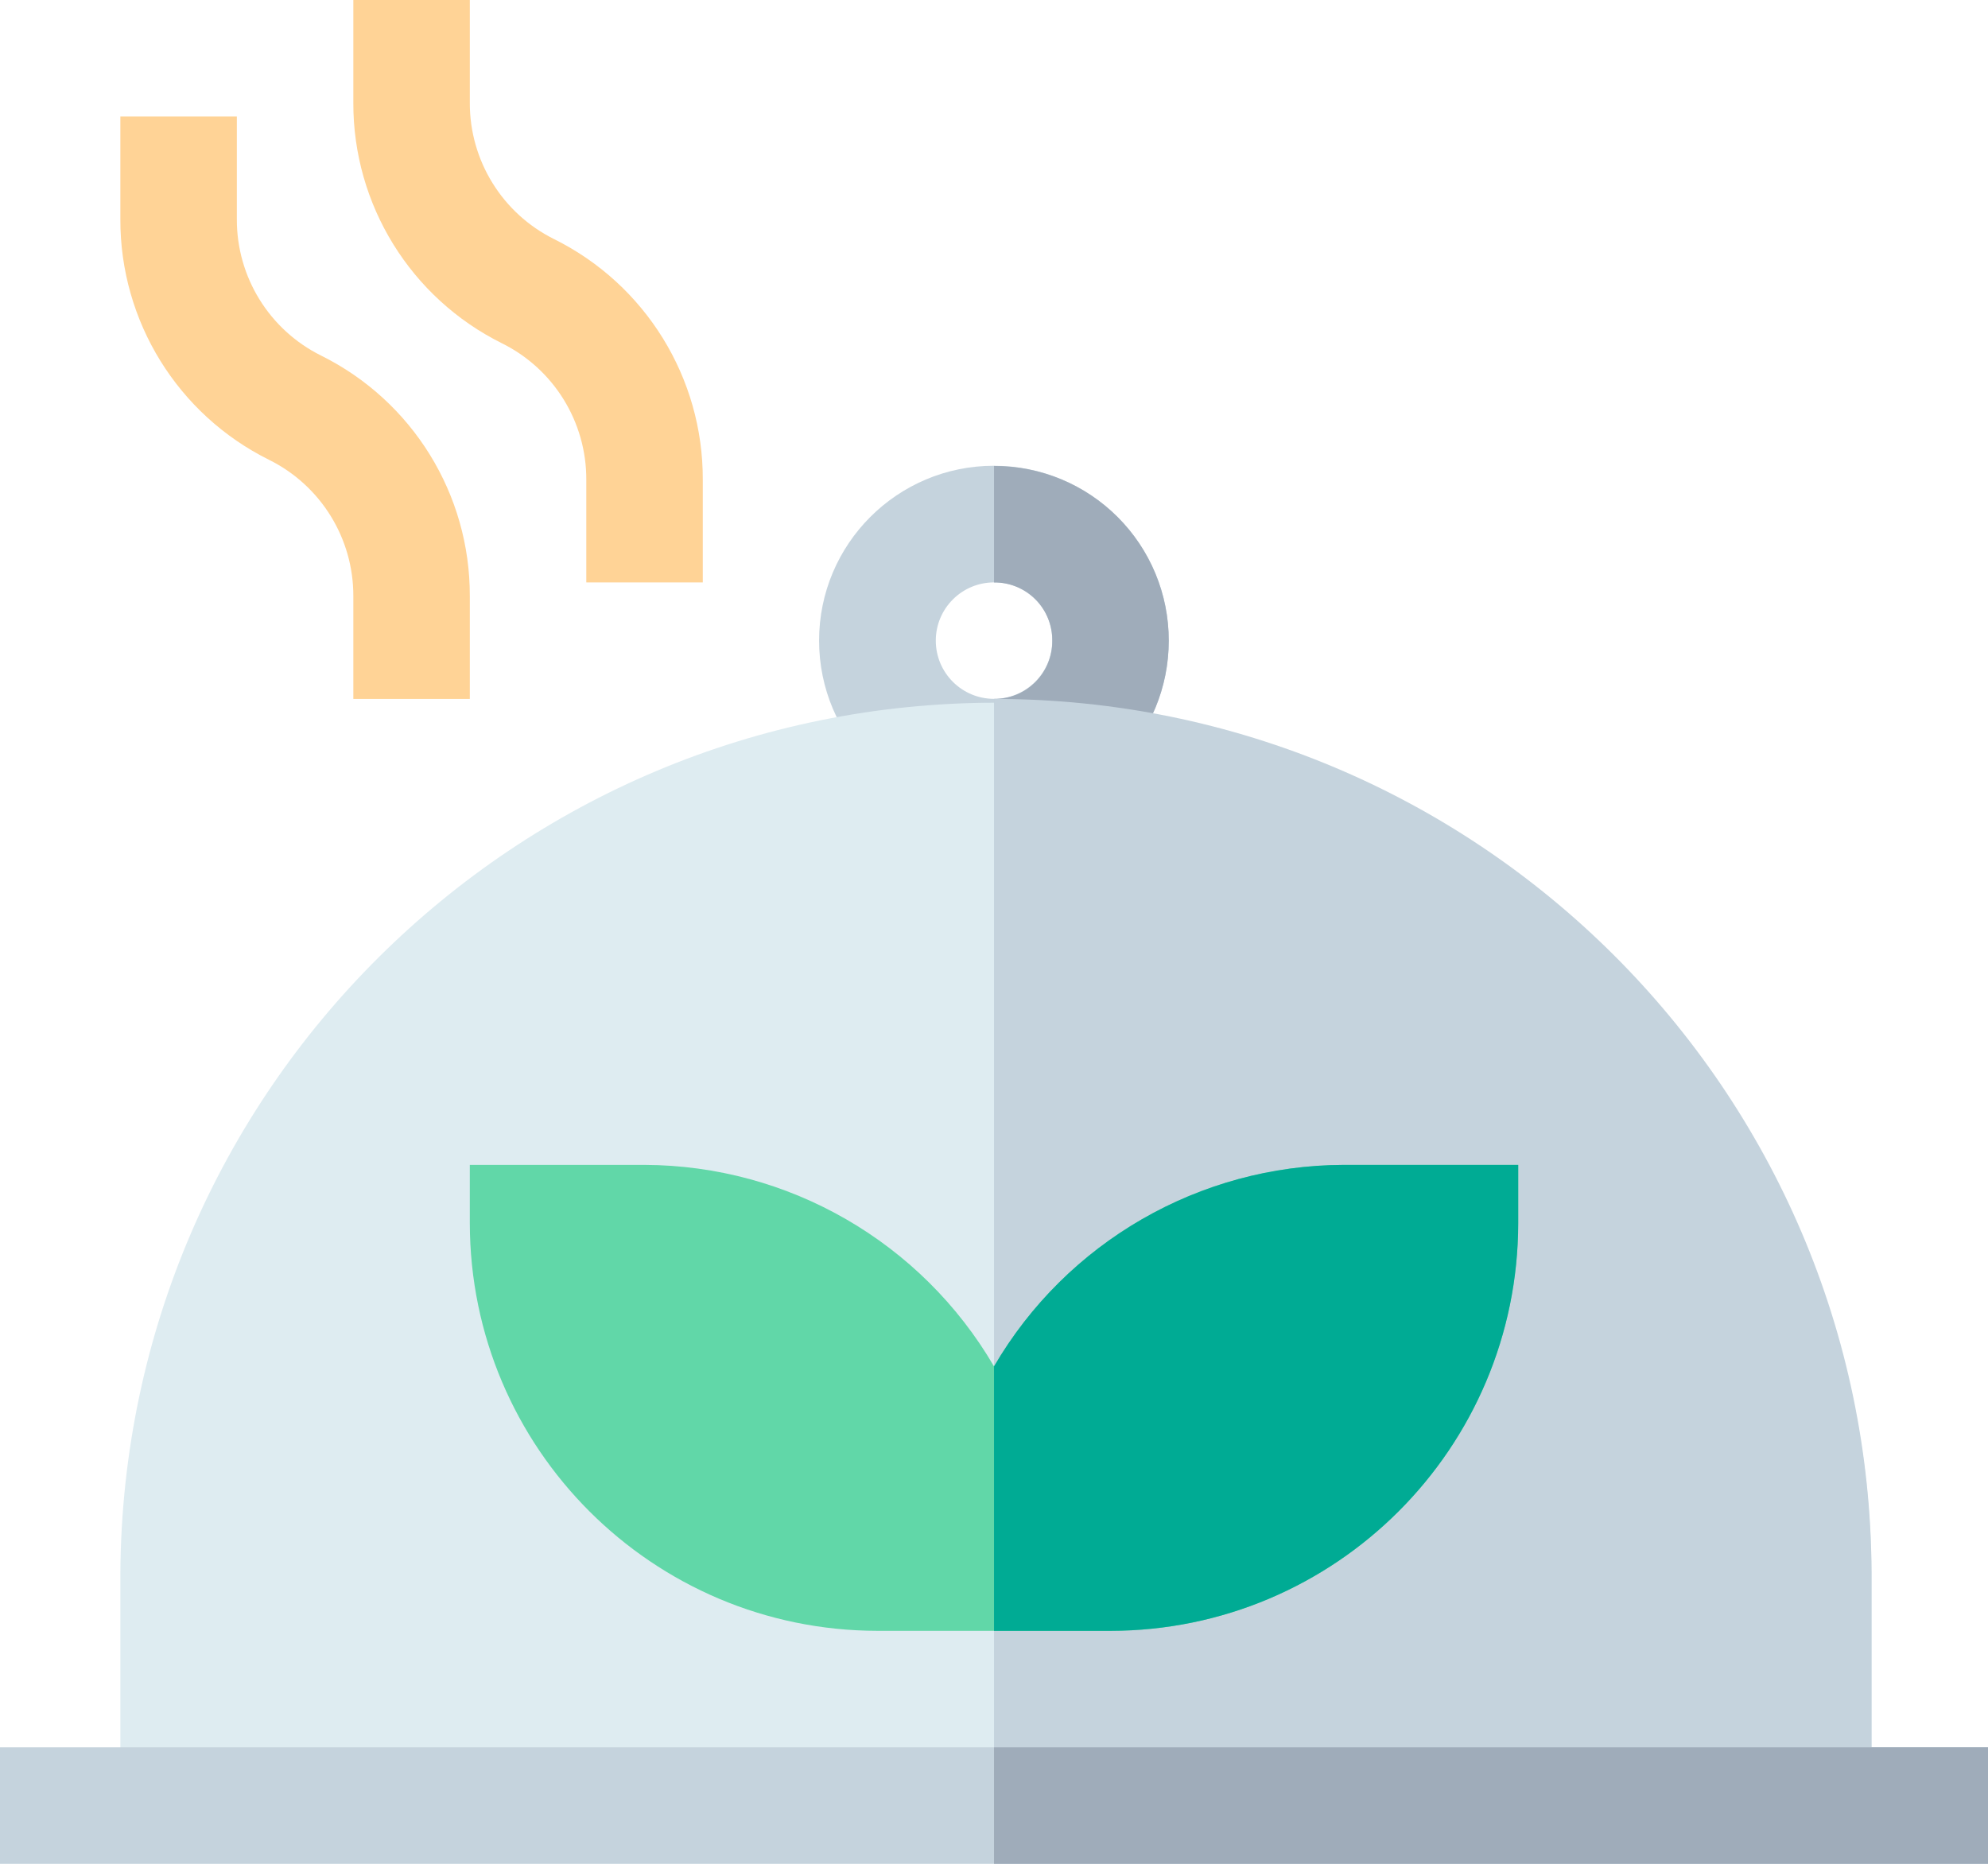
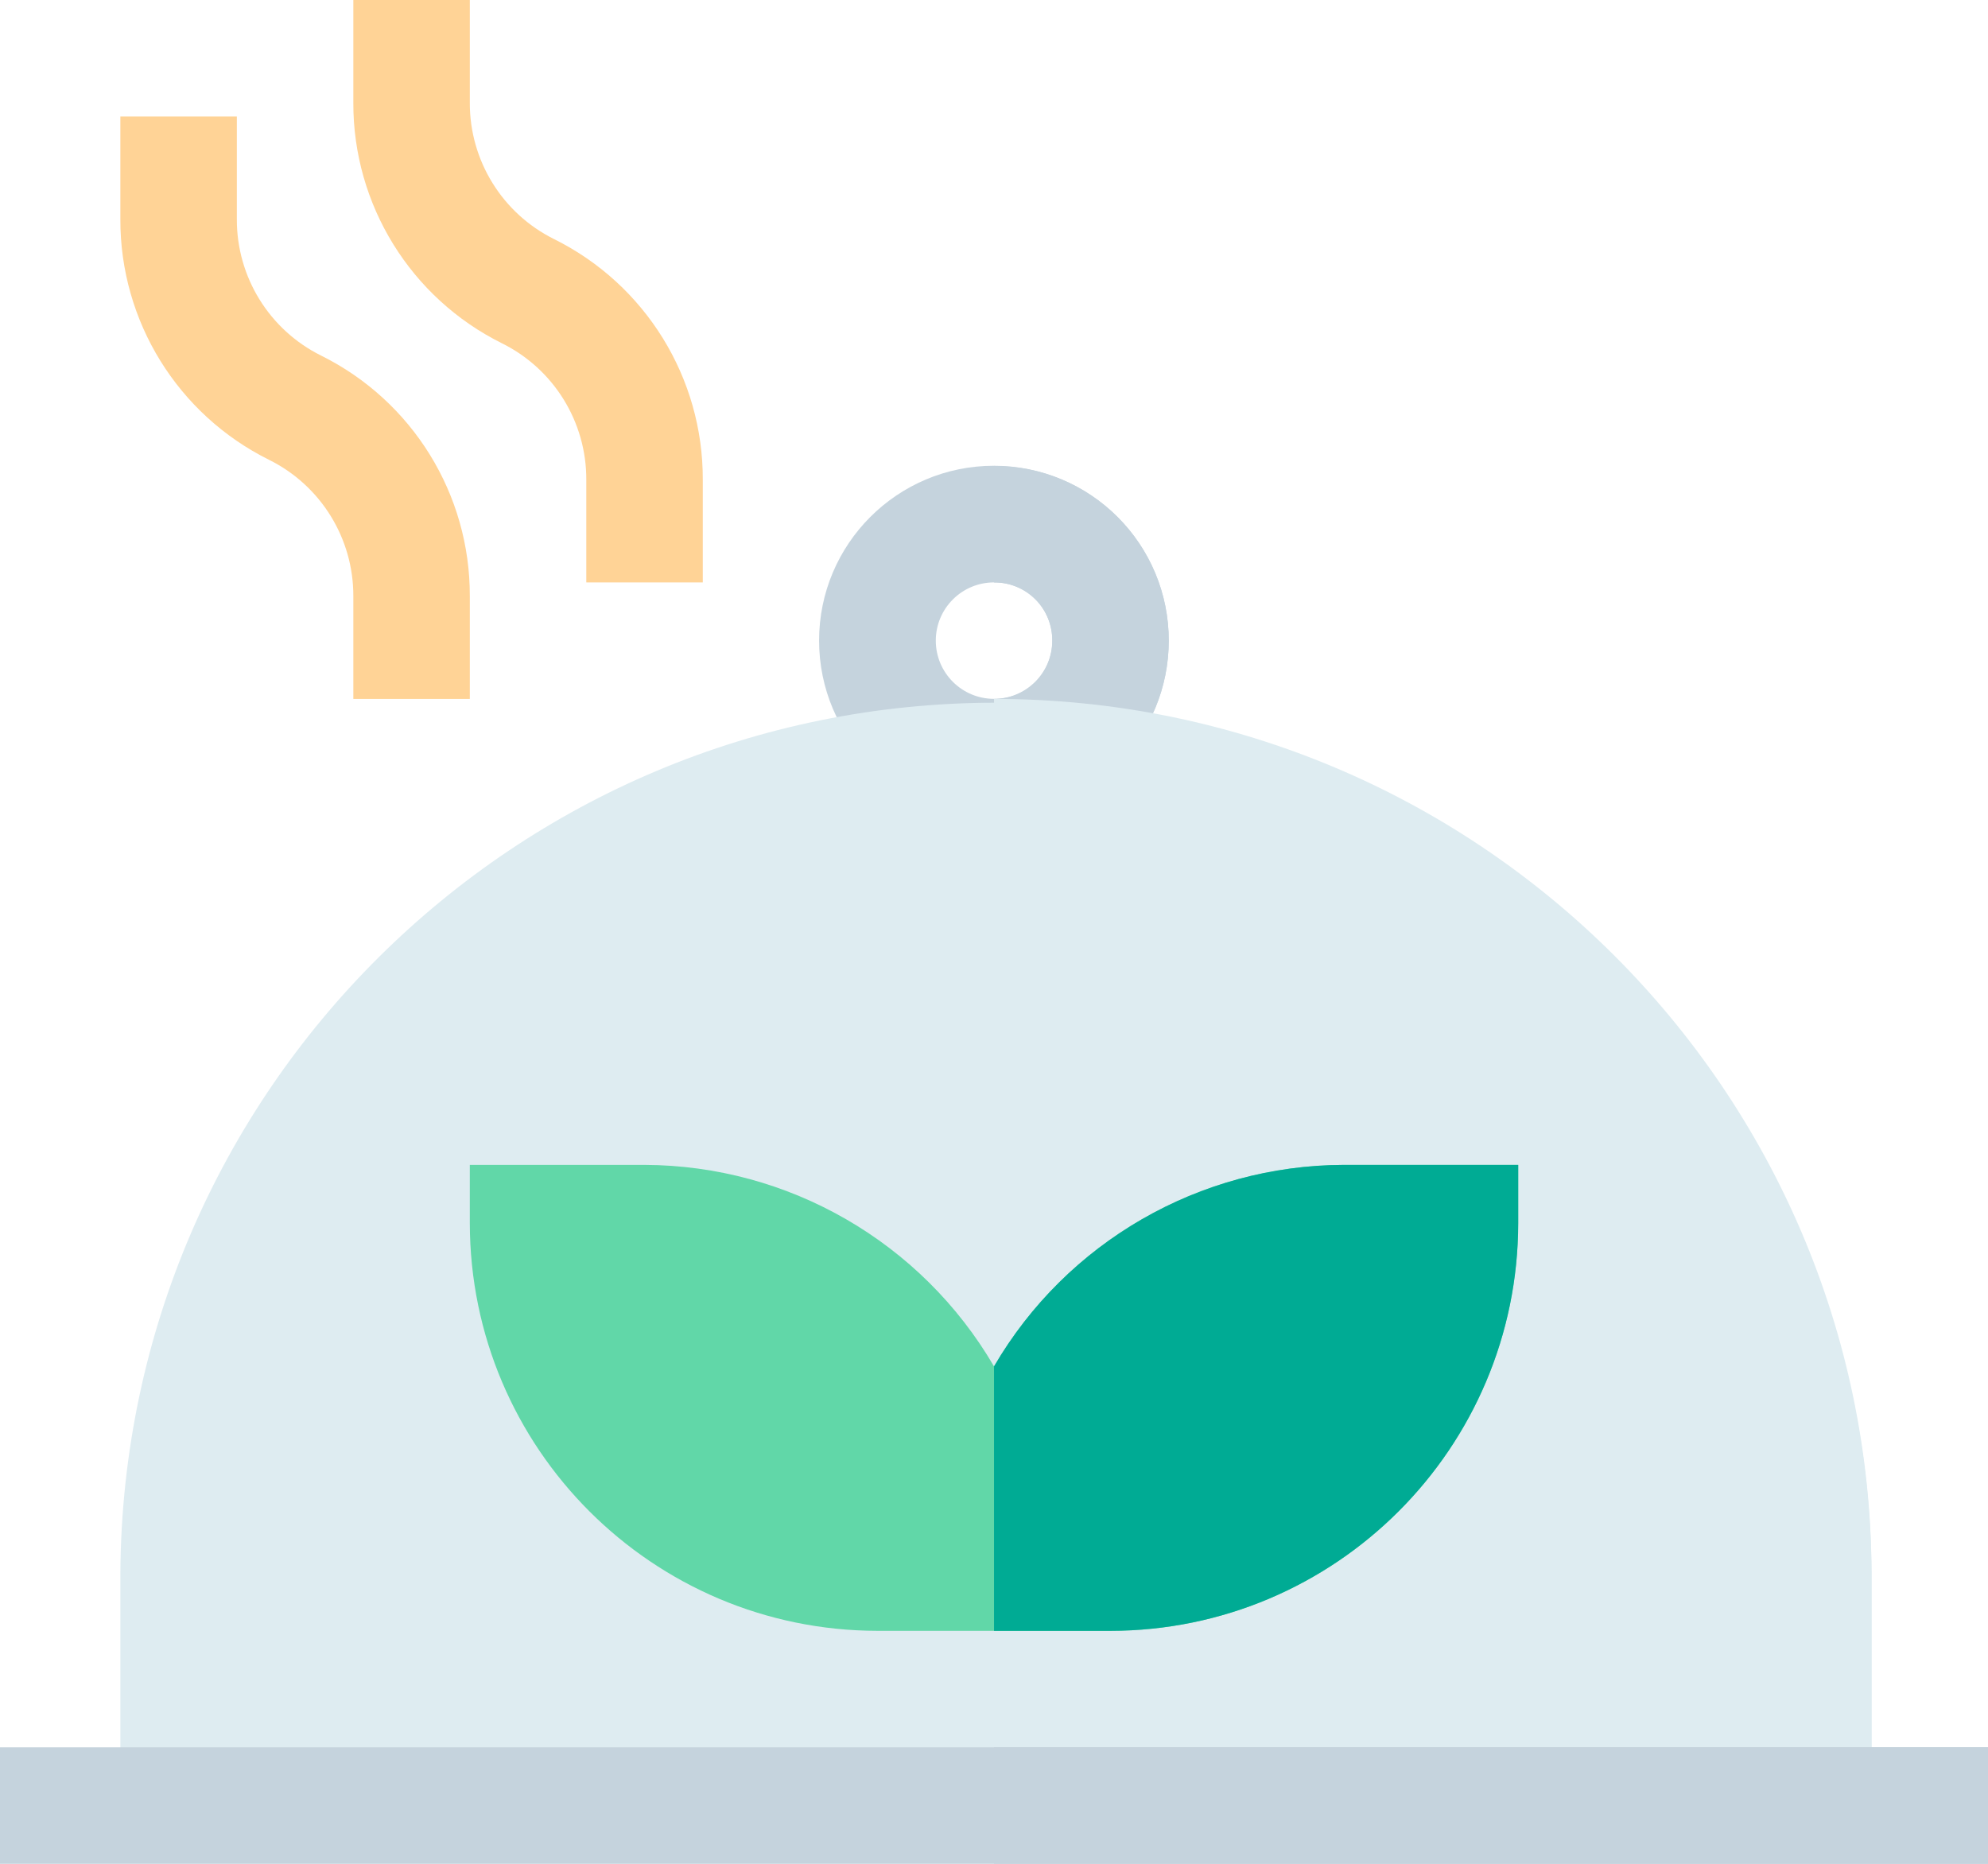
<svg xmlns="http://www.w3.org/2000/svg" width="53.333" height="50" viewBox="0 0 53.333 50">
  <defs>
-     <style>.a{fill:#c5d3dd;}.b{fill:#9facba;}.c{fill:#deecf1;}.d{fill:#ffd396;}.e{fill:#61d7a8;}.f{fill:#00ab94;}</style>
+     <style>.a{fill:#c5d3dd;}.b{fill:#deecf1;}.c{fill:#ffd396;}.d{fill:#61d7a8;}.e{fill:#00ab94;}</style>
  </defs>
  <path class="a" d="M4.687,9.375A4.69,4.69,0,1,1,9.375,4.687,4.693,4.693,0,0,1,4.687,9.375Zm0-6.251A1.562,1.562,0,1,0,6.25,4.687,1.546,1.546,0,0,0,4.687,3.125Z" transform="translate(21.979 12.5)" />
-   <path class="b" d="M4.688,4.688A4.681,4.681,0,0,1,0,9.375V6.25A1.547,1.547,0,0,0,1.563,4.688,1.547,1.547,0,0,0,0,3.125V0A4.681,4.681,0,0,1,4.688,4.688Z" transform="translate(26.667 12.5)" />
-   <path class="c" d="M46.979,23.438v6.25H0v-6.25a23.49,23.49,0,0,1,46.979,0Z" transform="translate(3.229 18.75)" />
-   <path class="a" d="M23.542,23.438v6.25H0V0A23.535,23.535,0,0,1,23.542,23.438Z" transform="translate(26.667 18.75)" />
+   <path class="a" d="M4.688,4.688A4.681,4.681,0,0,1,0,9.375V6.25A1.547,1.547,0,0,0,1.563,4.688,1.547,1.547,0,0,0,0,3.125V0A4.681,4.681,0,0,1,4.688,4.688Z" transform="translate(26.667 12.5)" />
+   <path class="b" d="M46.979,23.438v6.25H0v-6.25a23.49,23.49,0,0,1,46.979,0Z" transform="translate(3.229 18.75)" />
+   <path class="b" d="M23.542,23.438v6.25H0V0A23.535,23.535,0,0,1,23.542,23.438Z" transform="translate(26.667 18.75)" />
  <path class="a" d="M0,0H53.333V3.125H0Z" transform="translate(0 46.875)" />
-   <path class="d" d="M9.375,15.625H6.25V12.869A4.069,4.069,0,0,0,3.988,9.21,7.181,7.181,0,0,1,0,2.756V0H3.125V2.756A4.069,4.069,0,0,0,5.387,6.415a7.181,7.181,0,0,1,3.988,6.455Z" transform="translate(9.479)" />
-   <path class="d" d="M9.375,15.625H6.25V12.869A4.069,4.069,0,0,0,3.988,9.21,7.181,7.181,0,0,1,0,2.756V0H3.125V2.756A4.069,4.069,0,0,0,5.387,6.415a7.181,7.181,0,0,1,3.988,6.455Z" transform="translate(3.229 3.125)" />
-   <path class="e" d="M23.438,0a10.9,10.9,0,0,0-9.375,5.406A10.9,10.9,0,0,0,4.688,0H0V1.563A10.95,10.95,0,0,0,10.938,12.5h6.25A10.95,10.95,0,0,0,28.125,1.563V0Z" transform="translate(12.604 31.25)" />
-   <path class="f" d="M3.125,12.5H0V5.406A10.9,10.9,0,0,1,9.375,0h4.688V1.563A10.95,10.95,0,0,1,3.125,12.5Z" transform="translate(26.667 31.25)" />
-   <path class="b" d="M0,0H26.667V3.125H0Z" transform="translate(26.667 46.875)" />
+   <path class="c" d="M9.375,15.625H6.25V12.869A4.069,4.069,0,0,0,3.988,9.21,7.181,7.181,0,0,1,0,2.756V0H3.125V2.756A4.069,4.069,0,0,0,5.387,6.415a7.181,7.181,0,0,1,3.988,6.455Z" transform="translate(9.479)" />
+   <path class="c" d="M9.375,15.625H6.25V12.869A4.069,4.069,0,0,0,3.988,9.21,7.181,7.181,0,0,1,0,2.756V0H3.125V2.756A4.069,4.069,0,0,0,5.387,6.415a7.181,7.181,0,0,1,3.988,6.455Z" transform="translate(3.229 3.125)" />
+   <path class="d" d="M23.438,0a10.9,10.9,0,0,0-9.375,5.406A10.9,10.9,0,0,0,4.688,0H0V1.563A10.95,10.95,0,0,0,10.938,12.5h6.25A10.95,10.95,0,0,0,28.125,1.563V0Z" transform="translate(12.604 31.25)" />
+   <path class="e" d="M3.125,12.5H0V5.406A10.9,10.9,0,0,1,9.375,0h4.688V1.563A10.95,10.95,0,0,1,3.125,12.5Z" transform="translate(26.667 31.25)" />
+   <path class="a" d="M0,0H26.667V3.125H0Z" transform="translate(26.667 46.875)" />
</svg>
